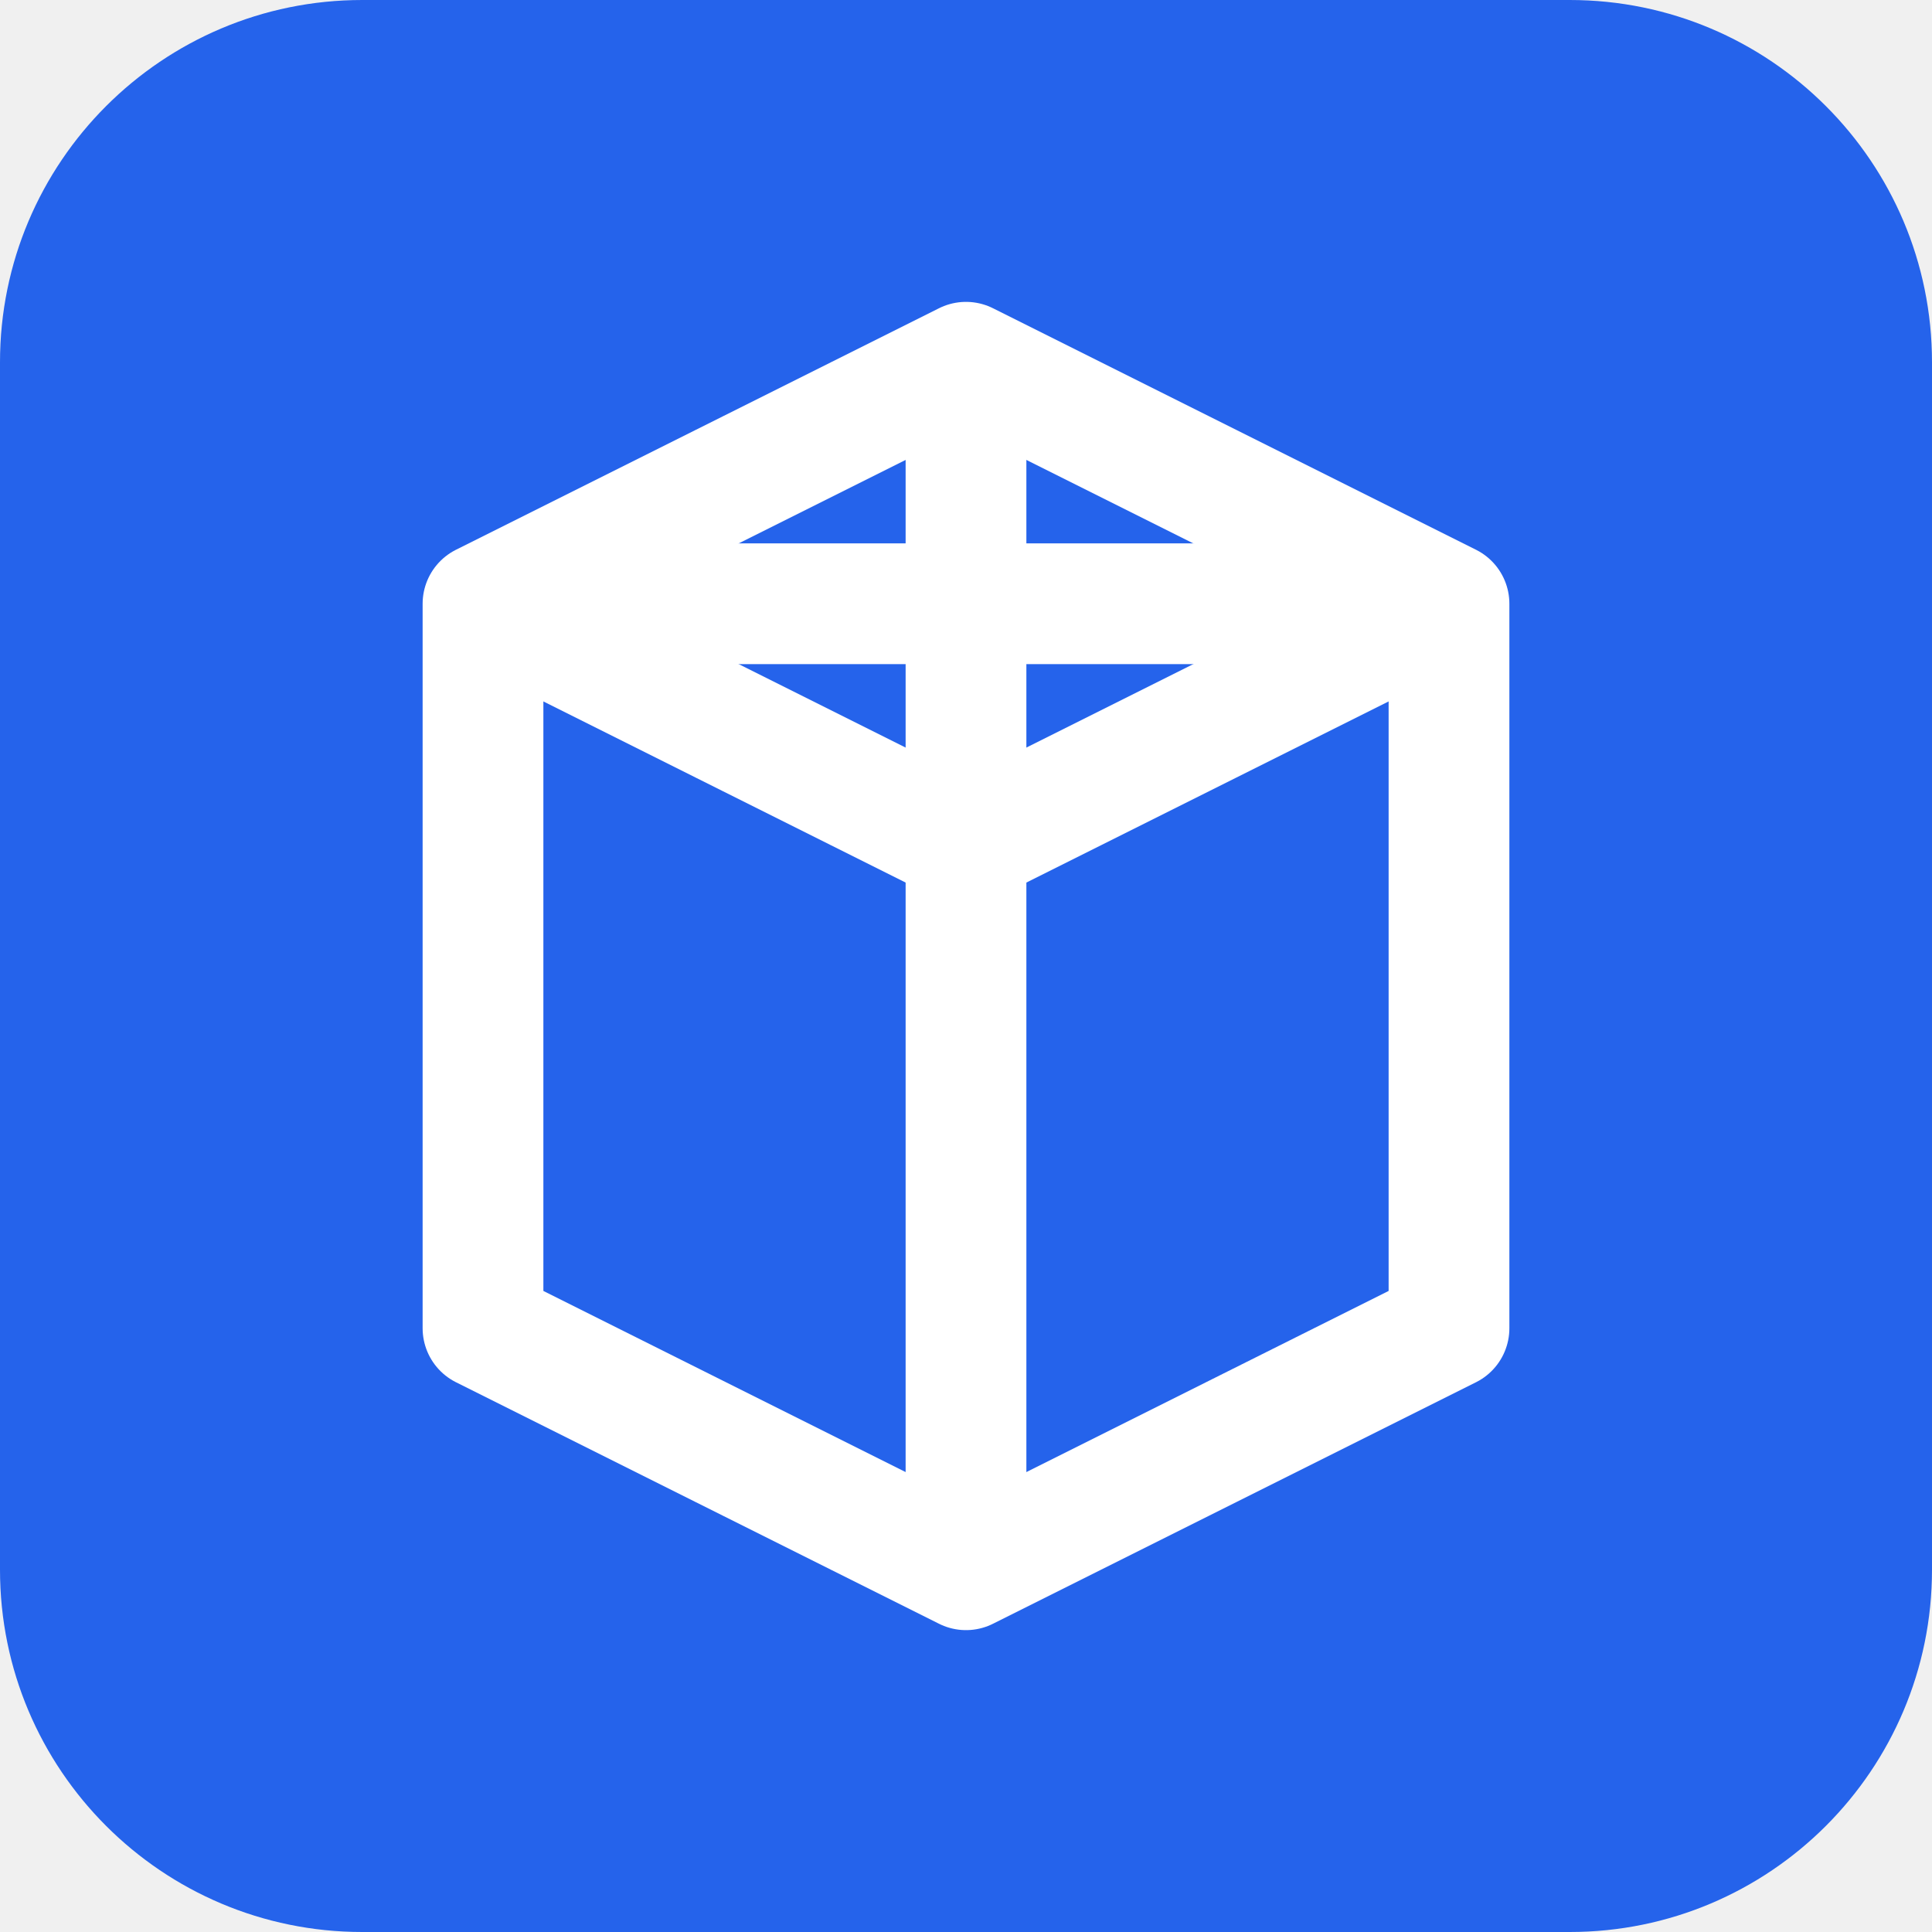
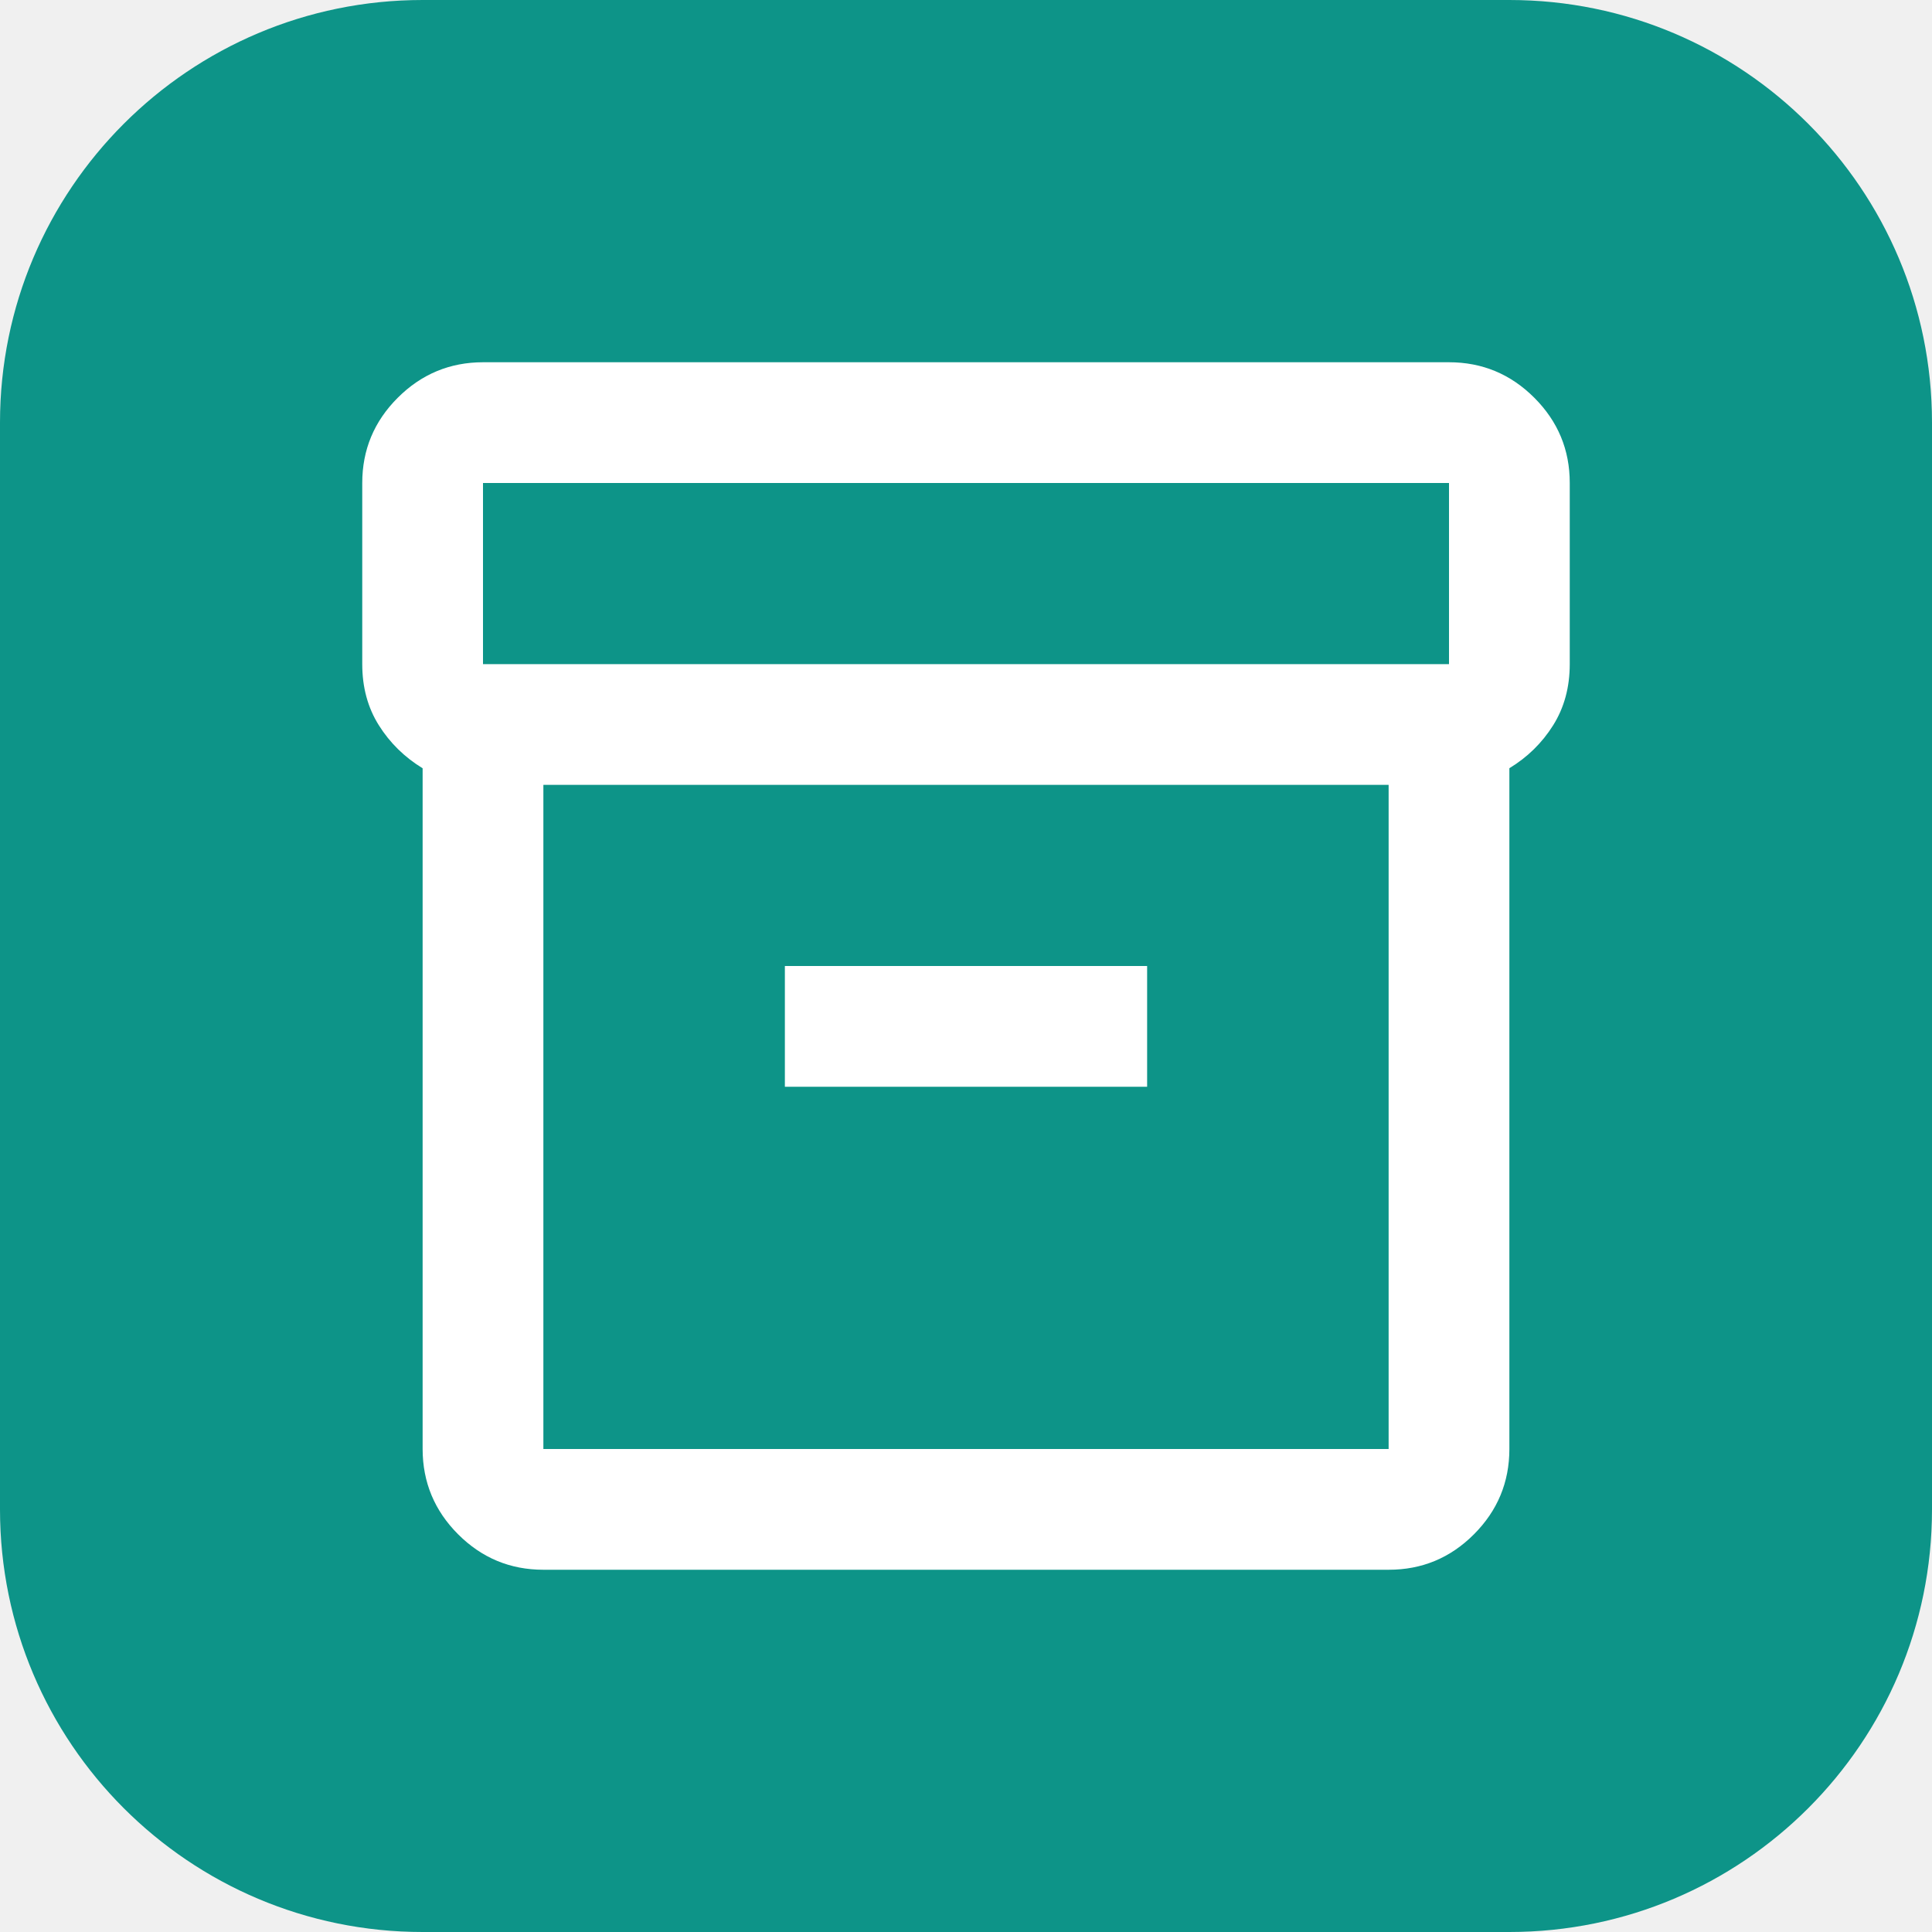
<svg xmlns="http://www.w3.org/2000/svg" viewBox="0 0 32 32" fill="none">
-   <rect width="32" height="32" rx="6" fill="#2563EB" />
-   <path d="M16 6L8 10V22L16 26L24 22V10L16 6Z" stroke="white" stroke-width="2" stroke-linejoin="round" />
-   <path d="M16 6V26" stroke="white" stroke-width="2" />
-   <path d="M8 10L24 10" stroke="white" stroke-width="2" />
-   <path d="M8 10L16 14L24 10" stroke="white" stroke-width="2" stroke-linejoin="round" />
+   <rect width="32" height="32" rx="7" fill="#0d9488" />
+   <g transform="translate(4 4)" fill="white">
+     <path d="M5 22q-.825 0-1.412-.587T3 20V8.725q-.45-.275-.725-.712T2 7V4q0-.825.588-1.412T4 2h16q.825 0 1.413.588T22 4v3q0 .575-.275 1.013T21 8.724V20q0 .825-.587 1.413T19 22zM5 9v11h14V9zM4 7h16V4H4zm5 7h6v-2H9z" />
+   </g>
</svg>
